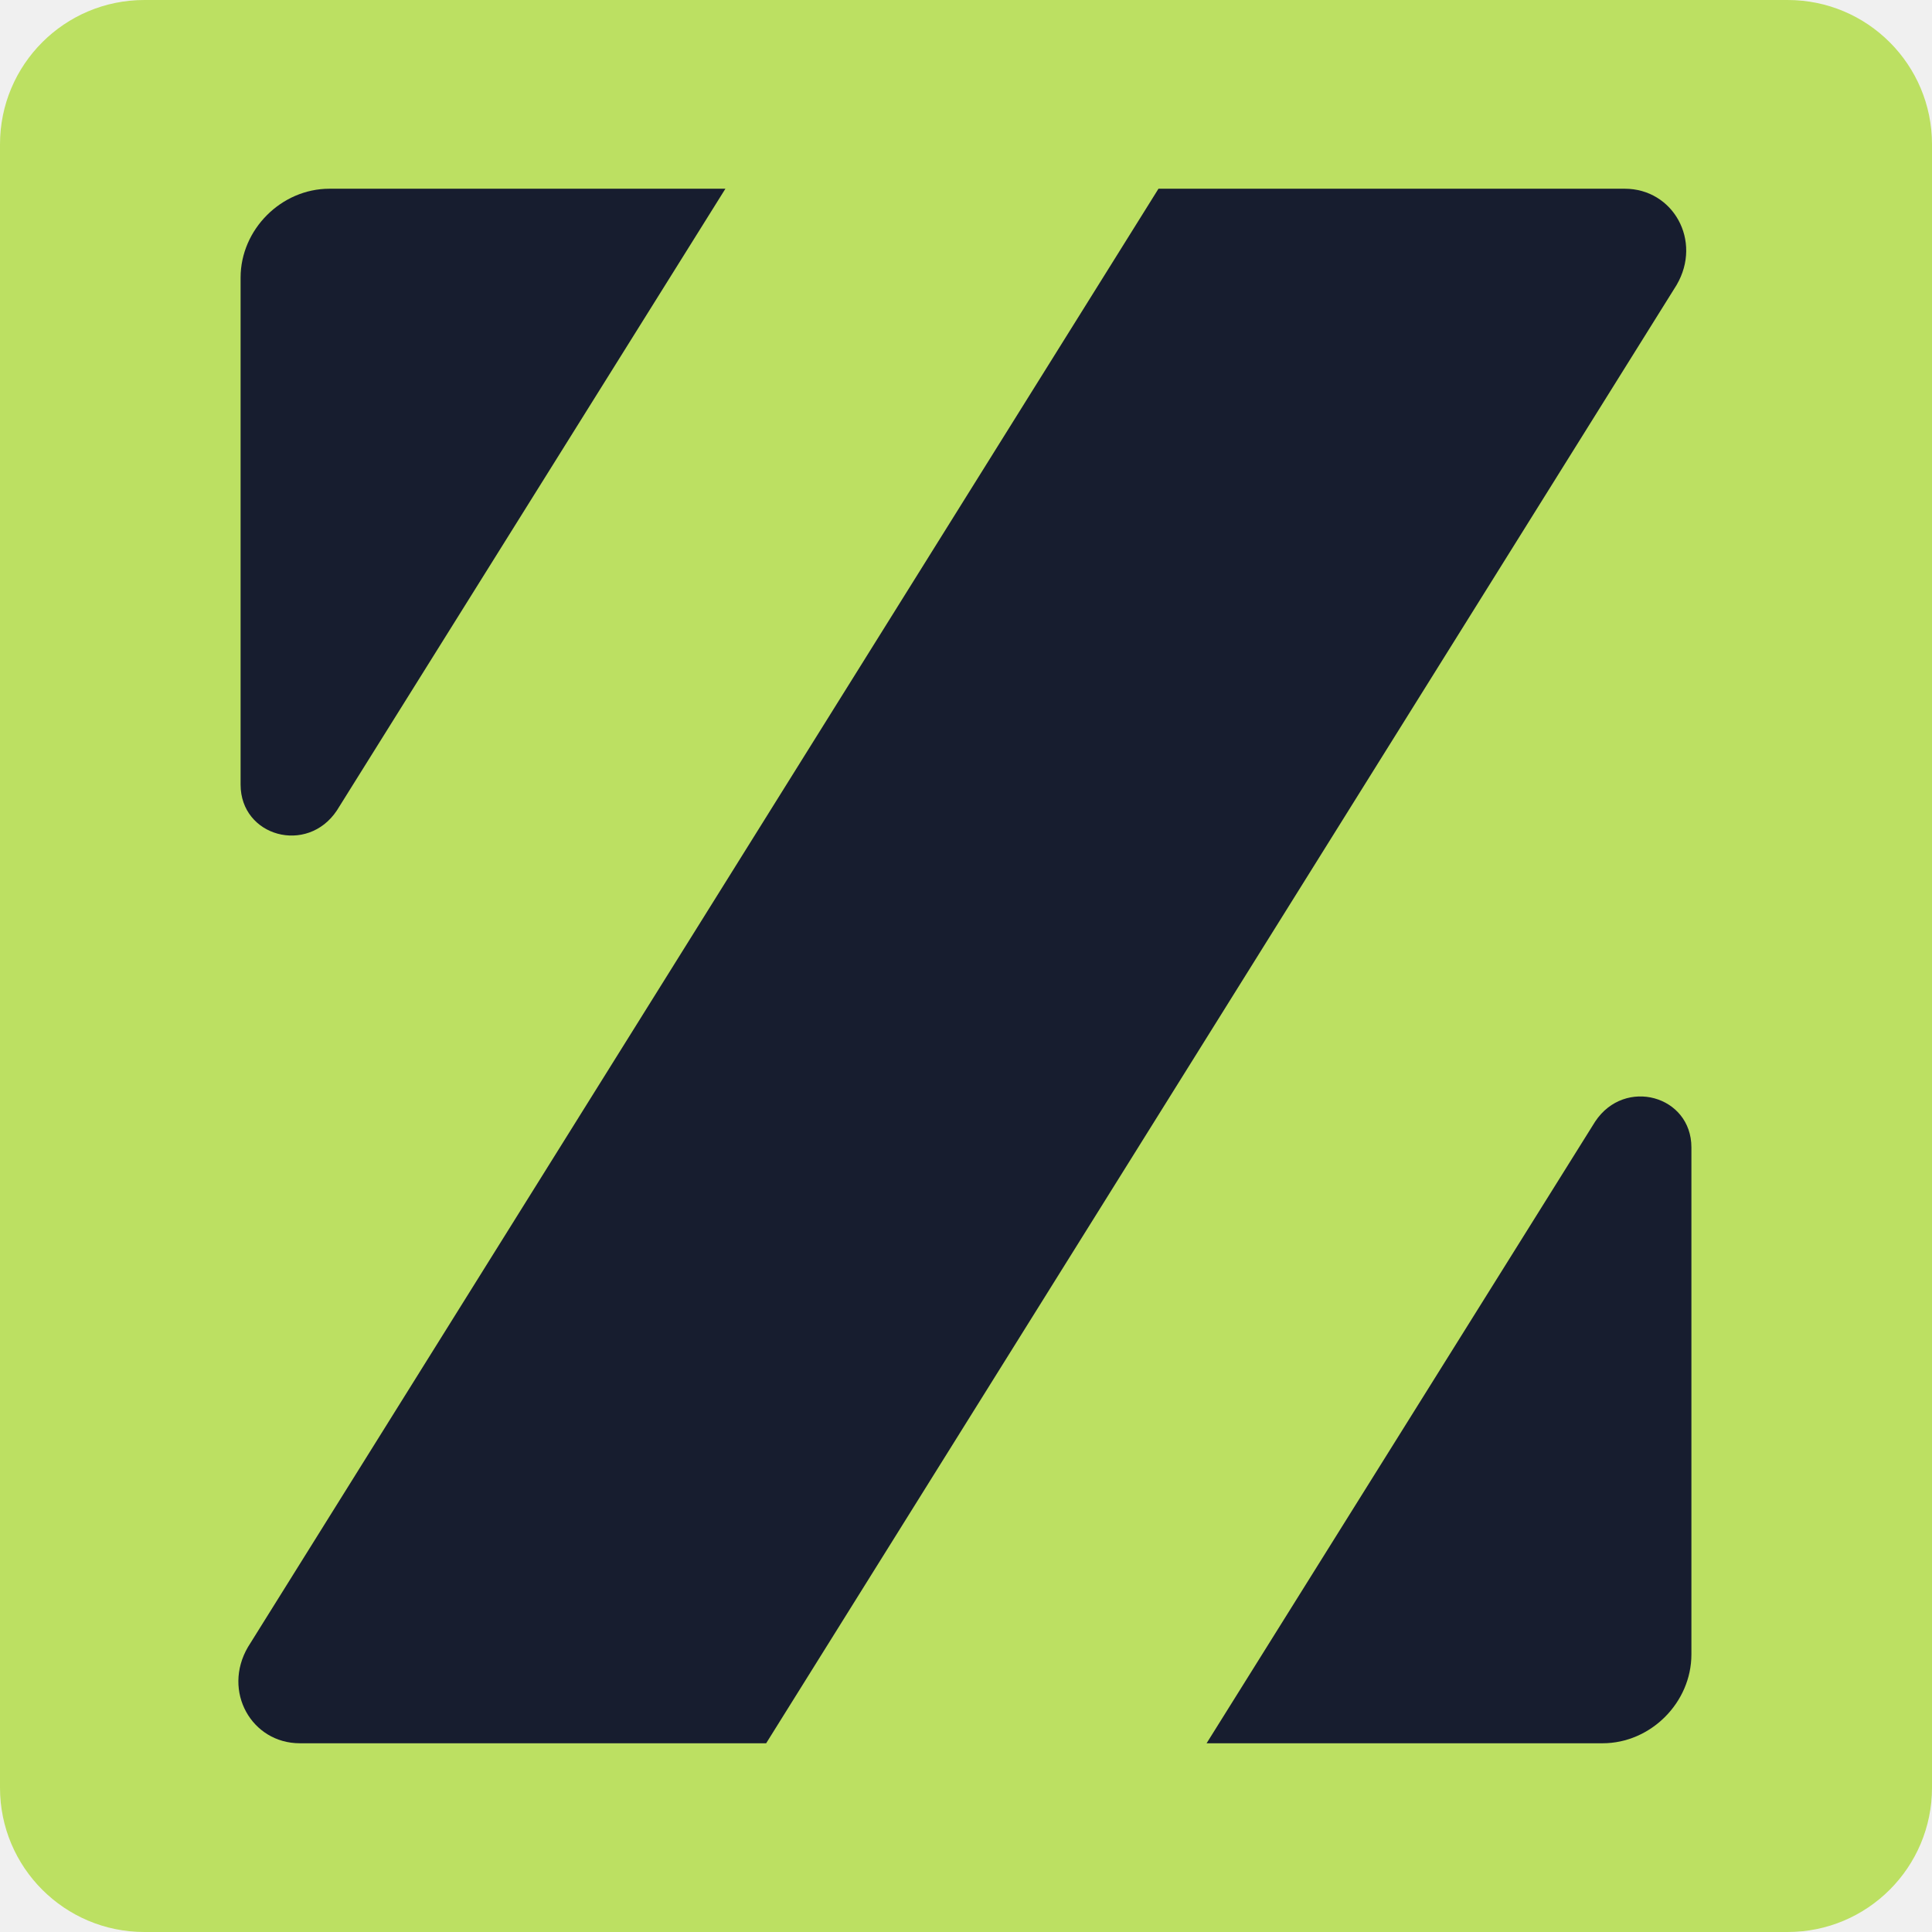
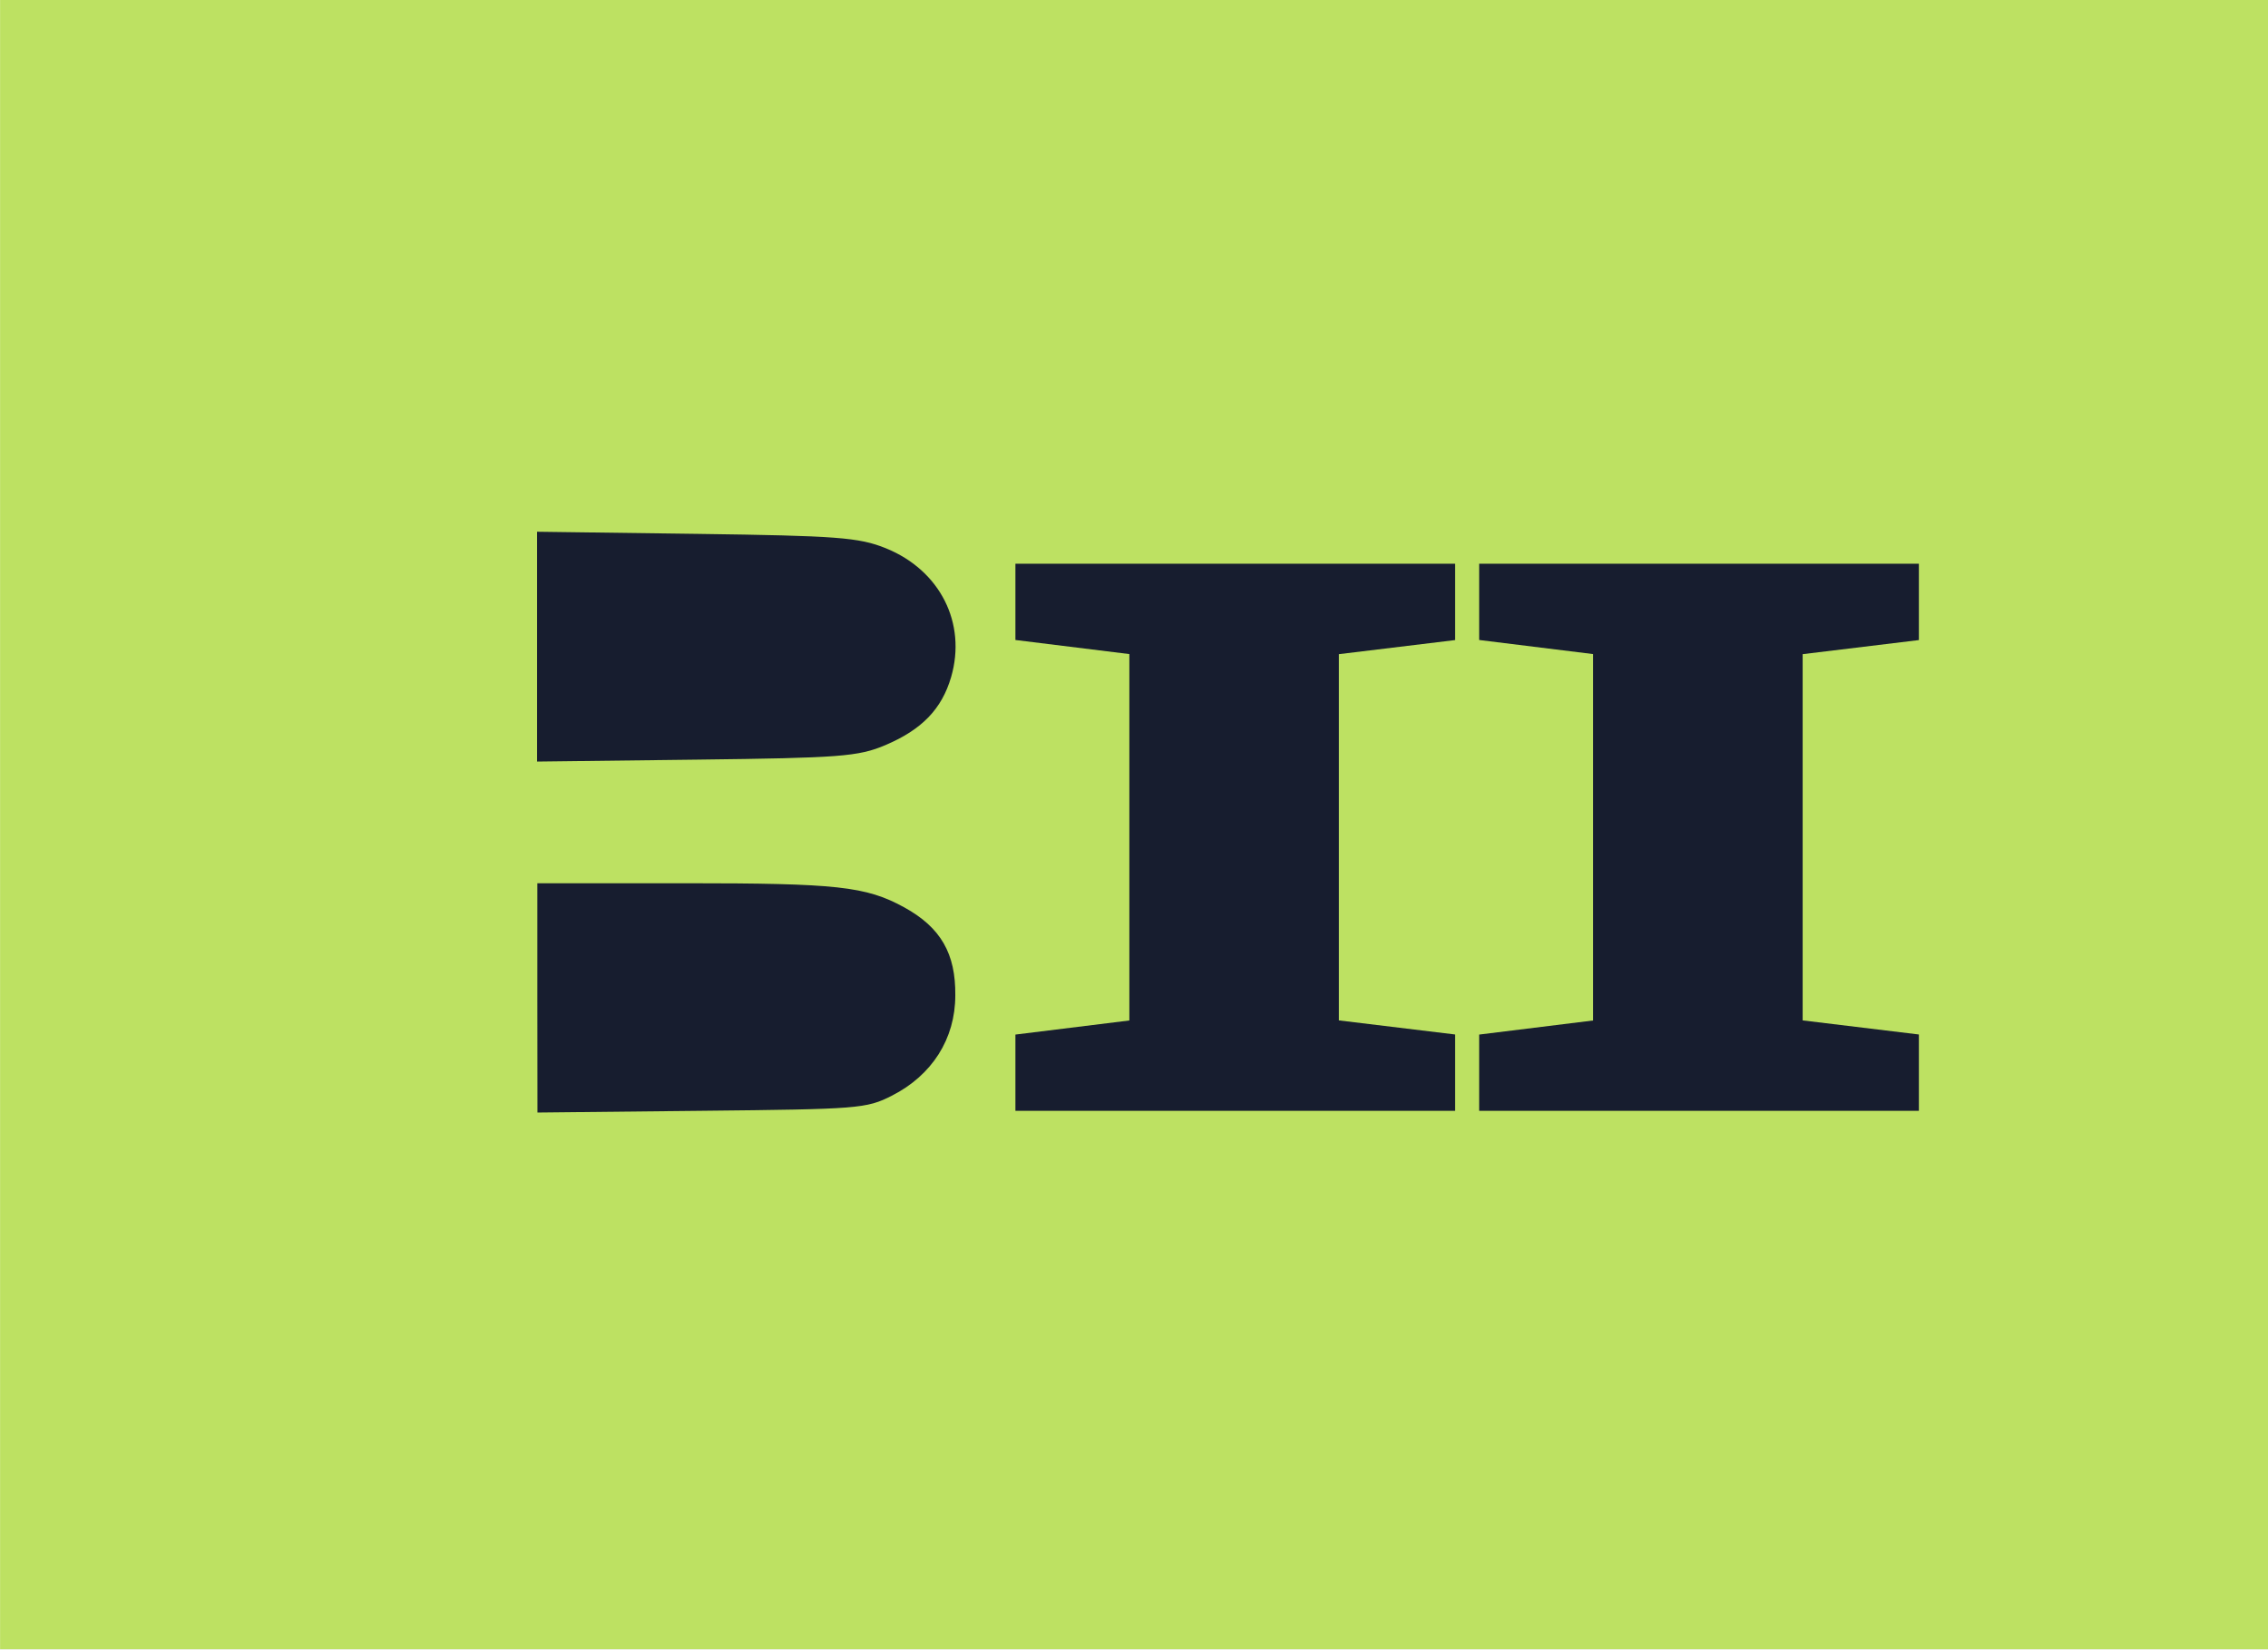
- <svg xmlns="http://www.w3.org/2000/svg" width="32" height="32" viewBox="0 0 32 32" fill="none">
-   <g clip-path="url(#clip0_4064_937)">
-     <path d="M29.609 0H2.391C1.07 0 0 1.07 0 2.391V29.609C0 30.93 1.07 32 2.391 32H29.609C30.93 32 32 30.93 32 29.609V2.391C32 1.07 30.93 0 29.609 0Z" fill="#BCE062" />
-     <path d="M12.69 28.874H4.966C4.169 28.874 3.678 28.015 4.107 27.28L19.188 3.126H26.912C27.709 3.126 28.199 3.985 27.77 4.72L12.69 28.874Z" fill="#171D2F" />
-     <path d="M26.544 28.874H19.985L26.422 18.575C26.912 17.839 28.015 18.146 28.015 19.004V27.402C28.015 28.199 27.341 28.874 26.544 28.874Z" fill="#171D2F" />
-     <path d="M5.456 3.126H12.015L5.579 13.425C5.088 14.161 3.985 13.854 3.985 12.996V4.598C3.985 3.801 4.659 3.126 5.456 3.126Z" fill="#171D2F" />
+ <svg xmlns="http://www.w3.org/2000/svg" width="110" height="80" viewBox="0 0 29.104 21.167" version="1.1" id="svg1">
+   <defs id="defs1" />
+   <g id="layer1">
+     <g id="g1" transform="matrix(4.366814,0,0,4.3625,2.773728,-1.095827)">
+       <path style="display:inline;fill:#bde162;fill-opacity:1;stroke:none;stroke-width:0.022" d="M -0.635,2.677 V 0.251 H 2.697 6.03 V 2.677 5.103 H 2.697 -0.635 Z" id="path37-0" />
+       <g id="g4" transform="matrix(0.3357787,0,0,0.2798627,-33.94065,-38.65526)" style="fill:#171d2f;fill-opacity:1;stroke:#171d2f;stroke-opacity:1">
+         <text xml:space="preserve" style="font-size:9.382px;line-height:1.25;font-family:Futura;-inkscape-font-specification:Futura;white-space:pre;inline-size:0;fill:#171d2f;fill-opacity:1;stroke:#171d2f;stroke-width:0.593;stroke-dasharray:none;stroke-opacity:1" x="40.82" y="58.135" id="text41-3" transform="matrix(1.276435,0,0,0.7898869,55.87065,104.5442)">
+           <tspan id="tspan41-3" style="fill:#171d2f;fill-opacity:1;stroke:#171d2f;stroke-width:0.593;stroke-dasharray:none;stroke-opacity:1" x="40.82" y="58.135">II</tspan>
+         </text>
+         <g id="g3" transform="matrix(0.9473675,0,0,1,5.898024,0)" style="fill:#171d2f;fill-opacity:1;stroke:#171d2f;stroke-opacity:1">
+           <path style="fill:#171d2f;fill-opacity:1;stroke:#171d2f;stroke-width:0.066;stroke-opacity:1" d="m 103.468,145.818 v -1.175 l 1.451,0.022 c 1.283,0.02 1.483,0.037 1.724,0.148 0.486,0.224 0.726,0.764 0.585,1.316 -0.084,0.326 -0.26,0.534 -0.588,0.693 -0.243,0.118 -0.411,0.132 -1.721,0.15 l -1.451,0.02 z" id="path44-7" />
+           <path style="fill:#171d2f;fill-opacity:1;stroke:#171d2f;stroke-width:0.061;stroke-opacity:1" d="m 103.468,149.51 v -1.175 h 1.339 c 1.399,0 1.658,0.033 2.004,0.249 0.327,0.205 0.461,0.469 0.457,0.899 0,0.449 -0.211,0.82 -0.57,1.028 -0.228,0.132 -0.292,0.138 -1.733,0.155 l -1.496,0.018 z" id="path45-0" />
+         </g>
+       </g>
+       <text xml:space="preserve" style="font-style:normal;font-variant:normal;font-weight:bold;font-stretch:normal;font-size:41.531px;line-height:1.25;font-family:sans-serif;-inkscape-font-specification:'sans-serif Bold';fill:#ffffff;fill-opacity:1;stroke-width:1.038" x="121.085" y="56.213" id="text1" transform="scale(1.031596,0.9693722)">
+         <tspan id="tspan1" style="font-style:normal;font-variant:normal;font-weight:bold;font-stretch:normal;font-family:sans-serif;-inkscape-font-specification:'sans-serif Bold';fill:#ffffff;fill-opacity:1;stroke-width:1.038" x="121.085" y="56.213" />
+       </text>
+     </g>
  </g>
-   <defs>
-     <clipPath id="clip0_4064_937">
-       <rect width="32" height="32" fill="white" />
-     </clipPath>
-   </defs>
</svg>
